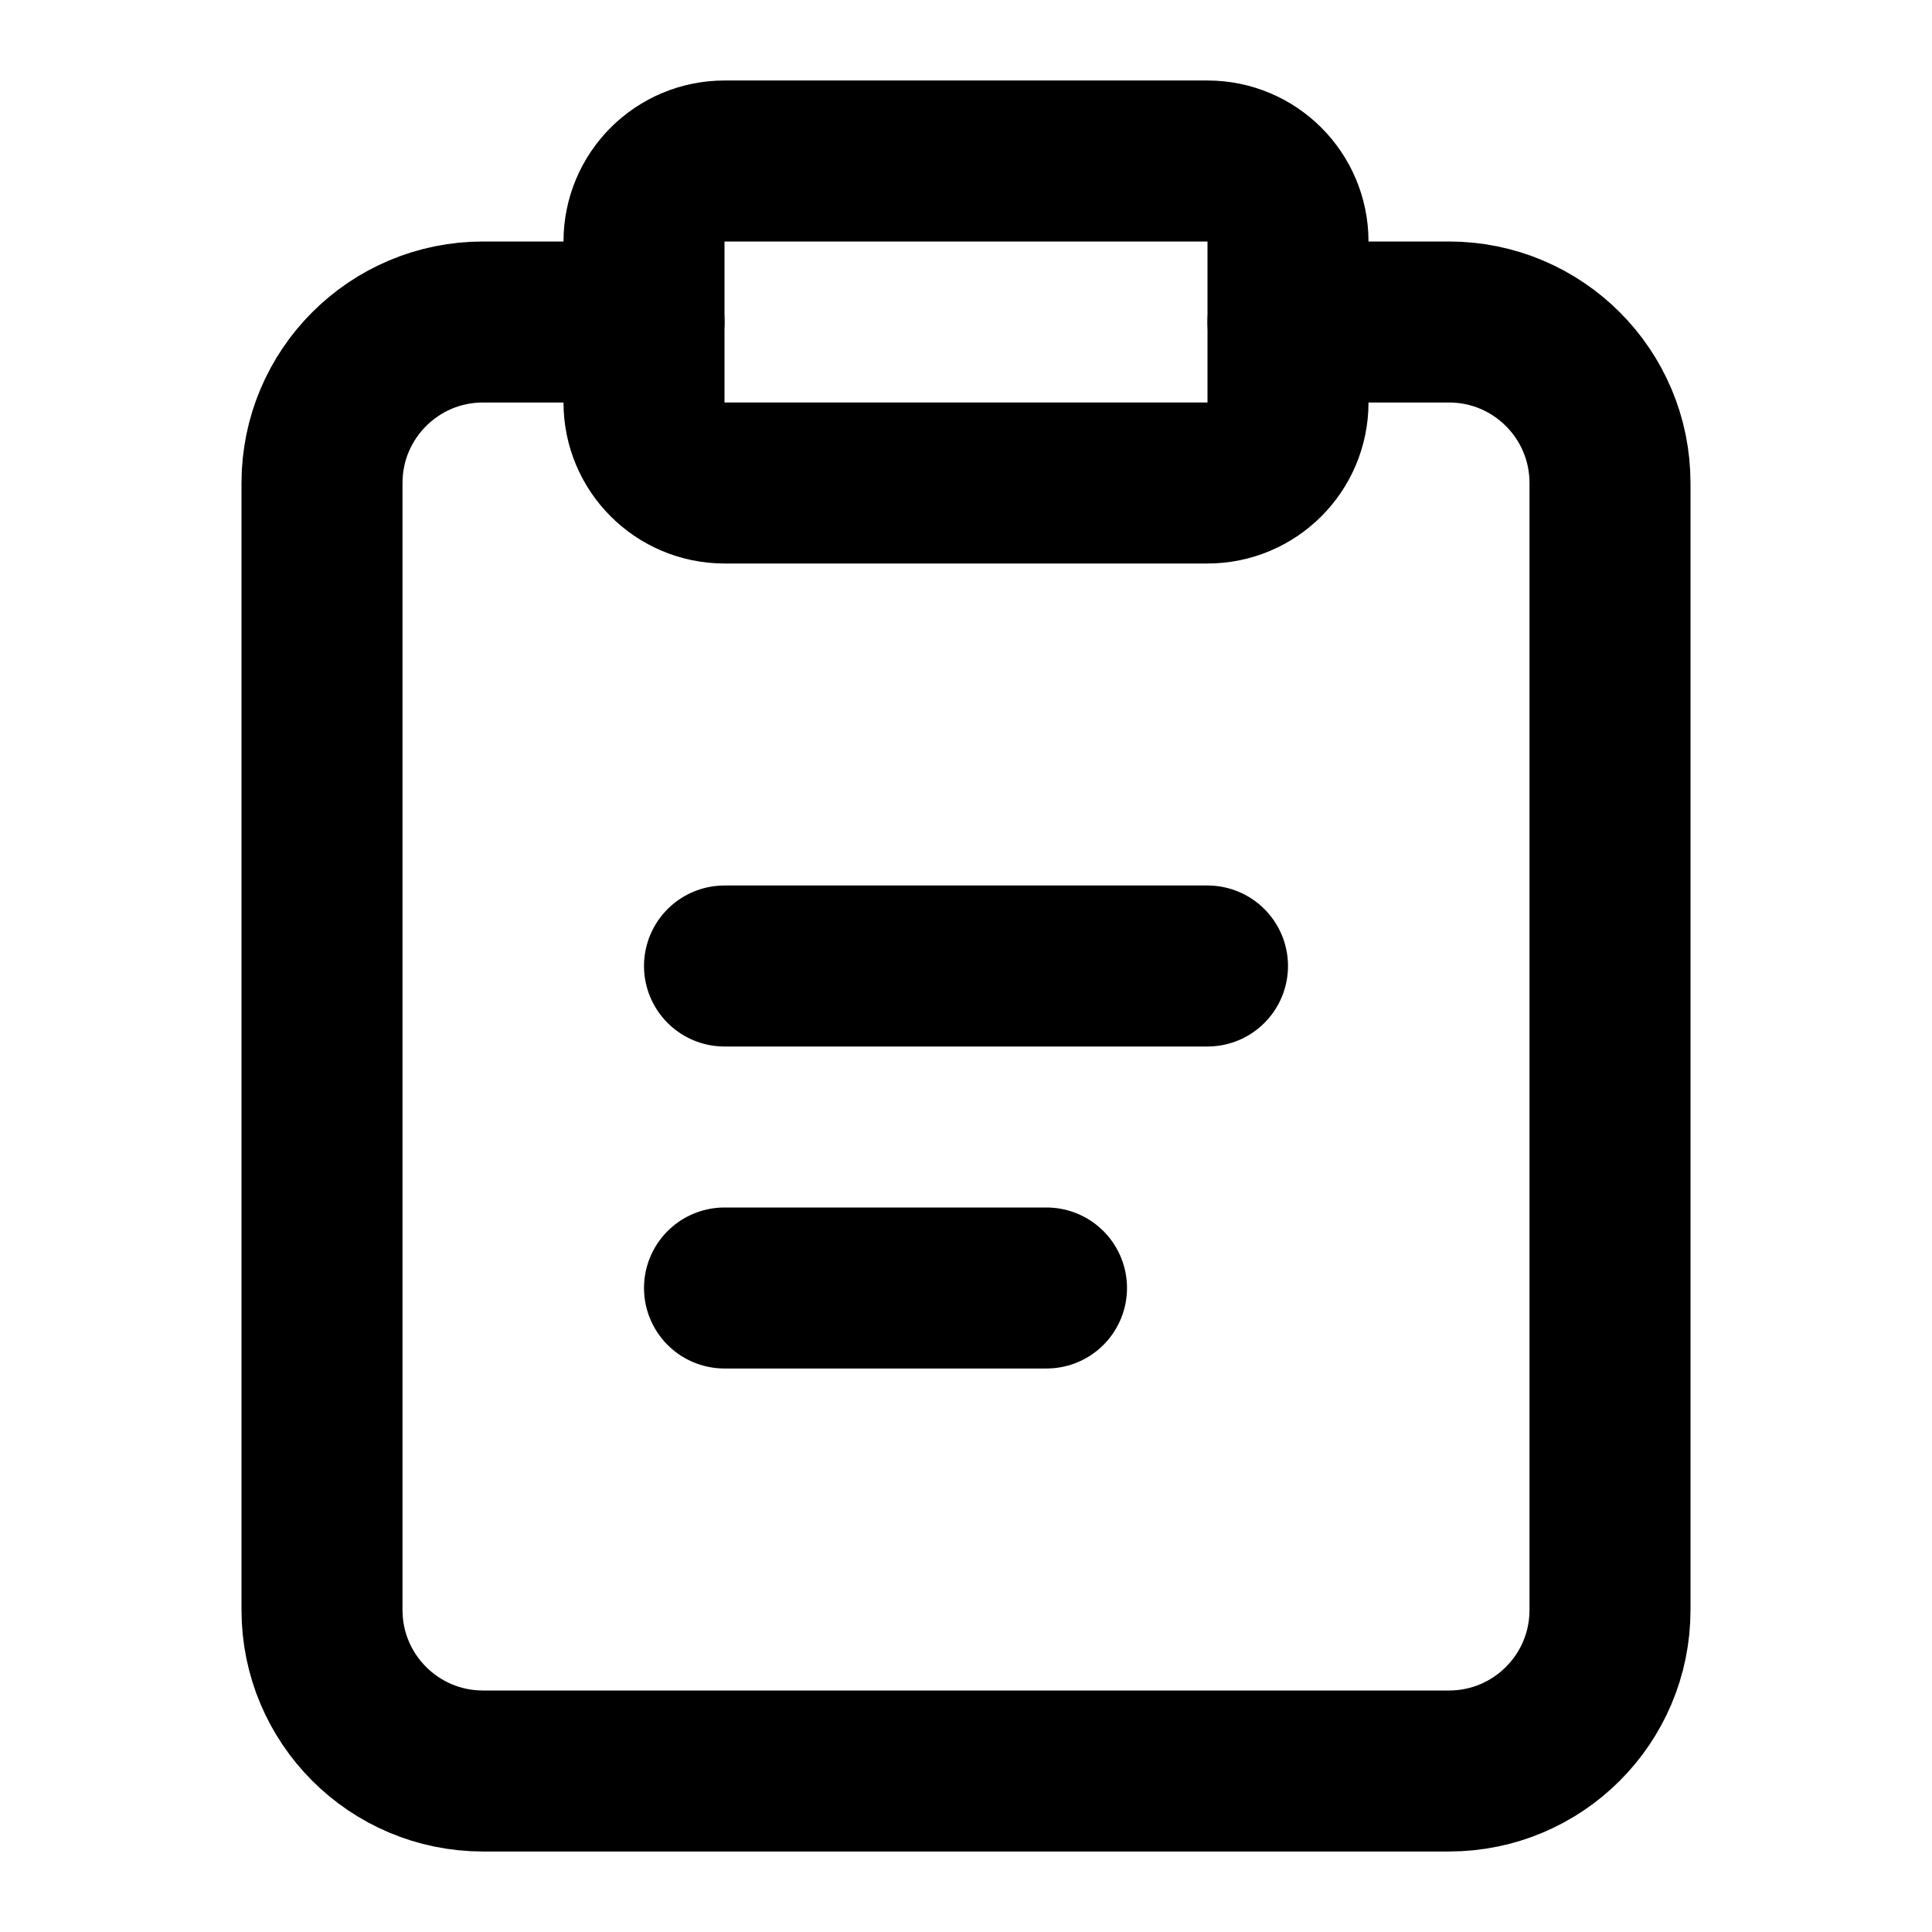
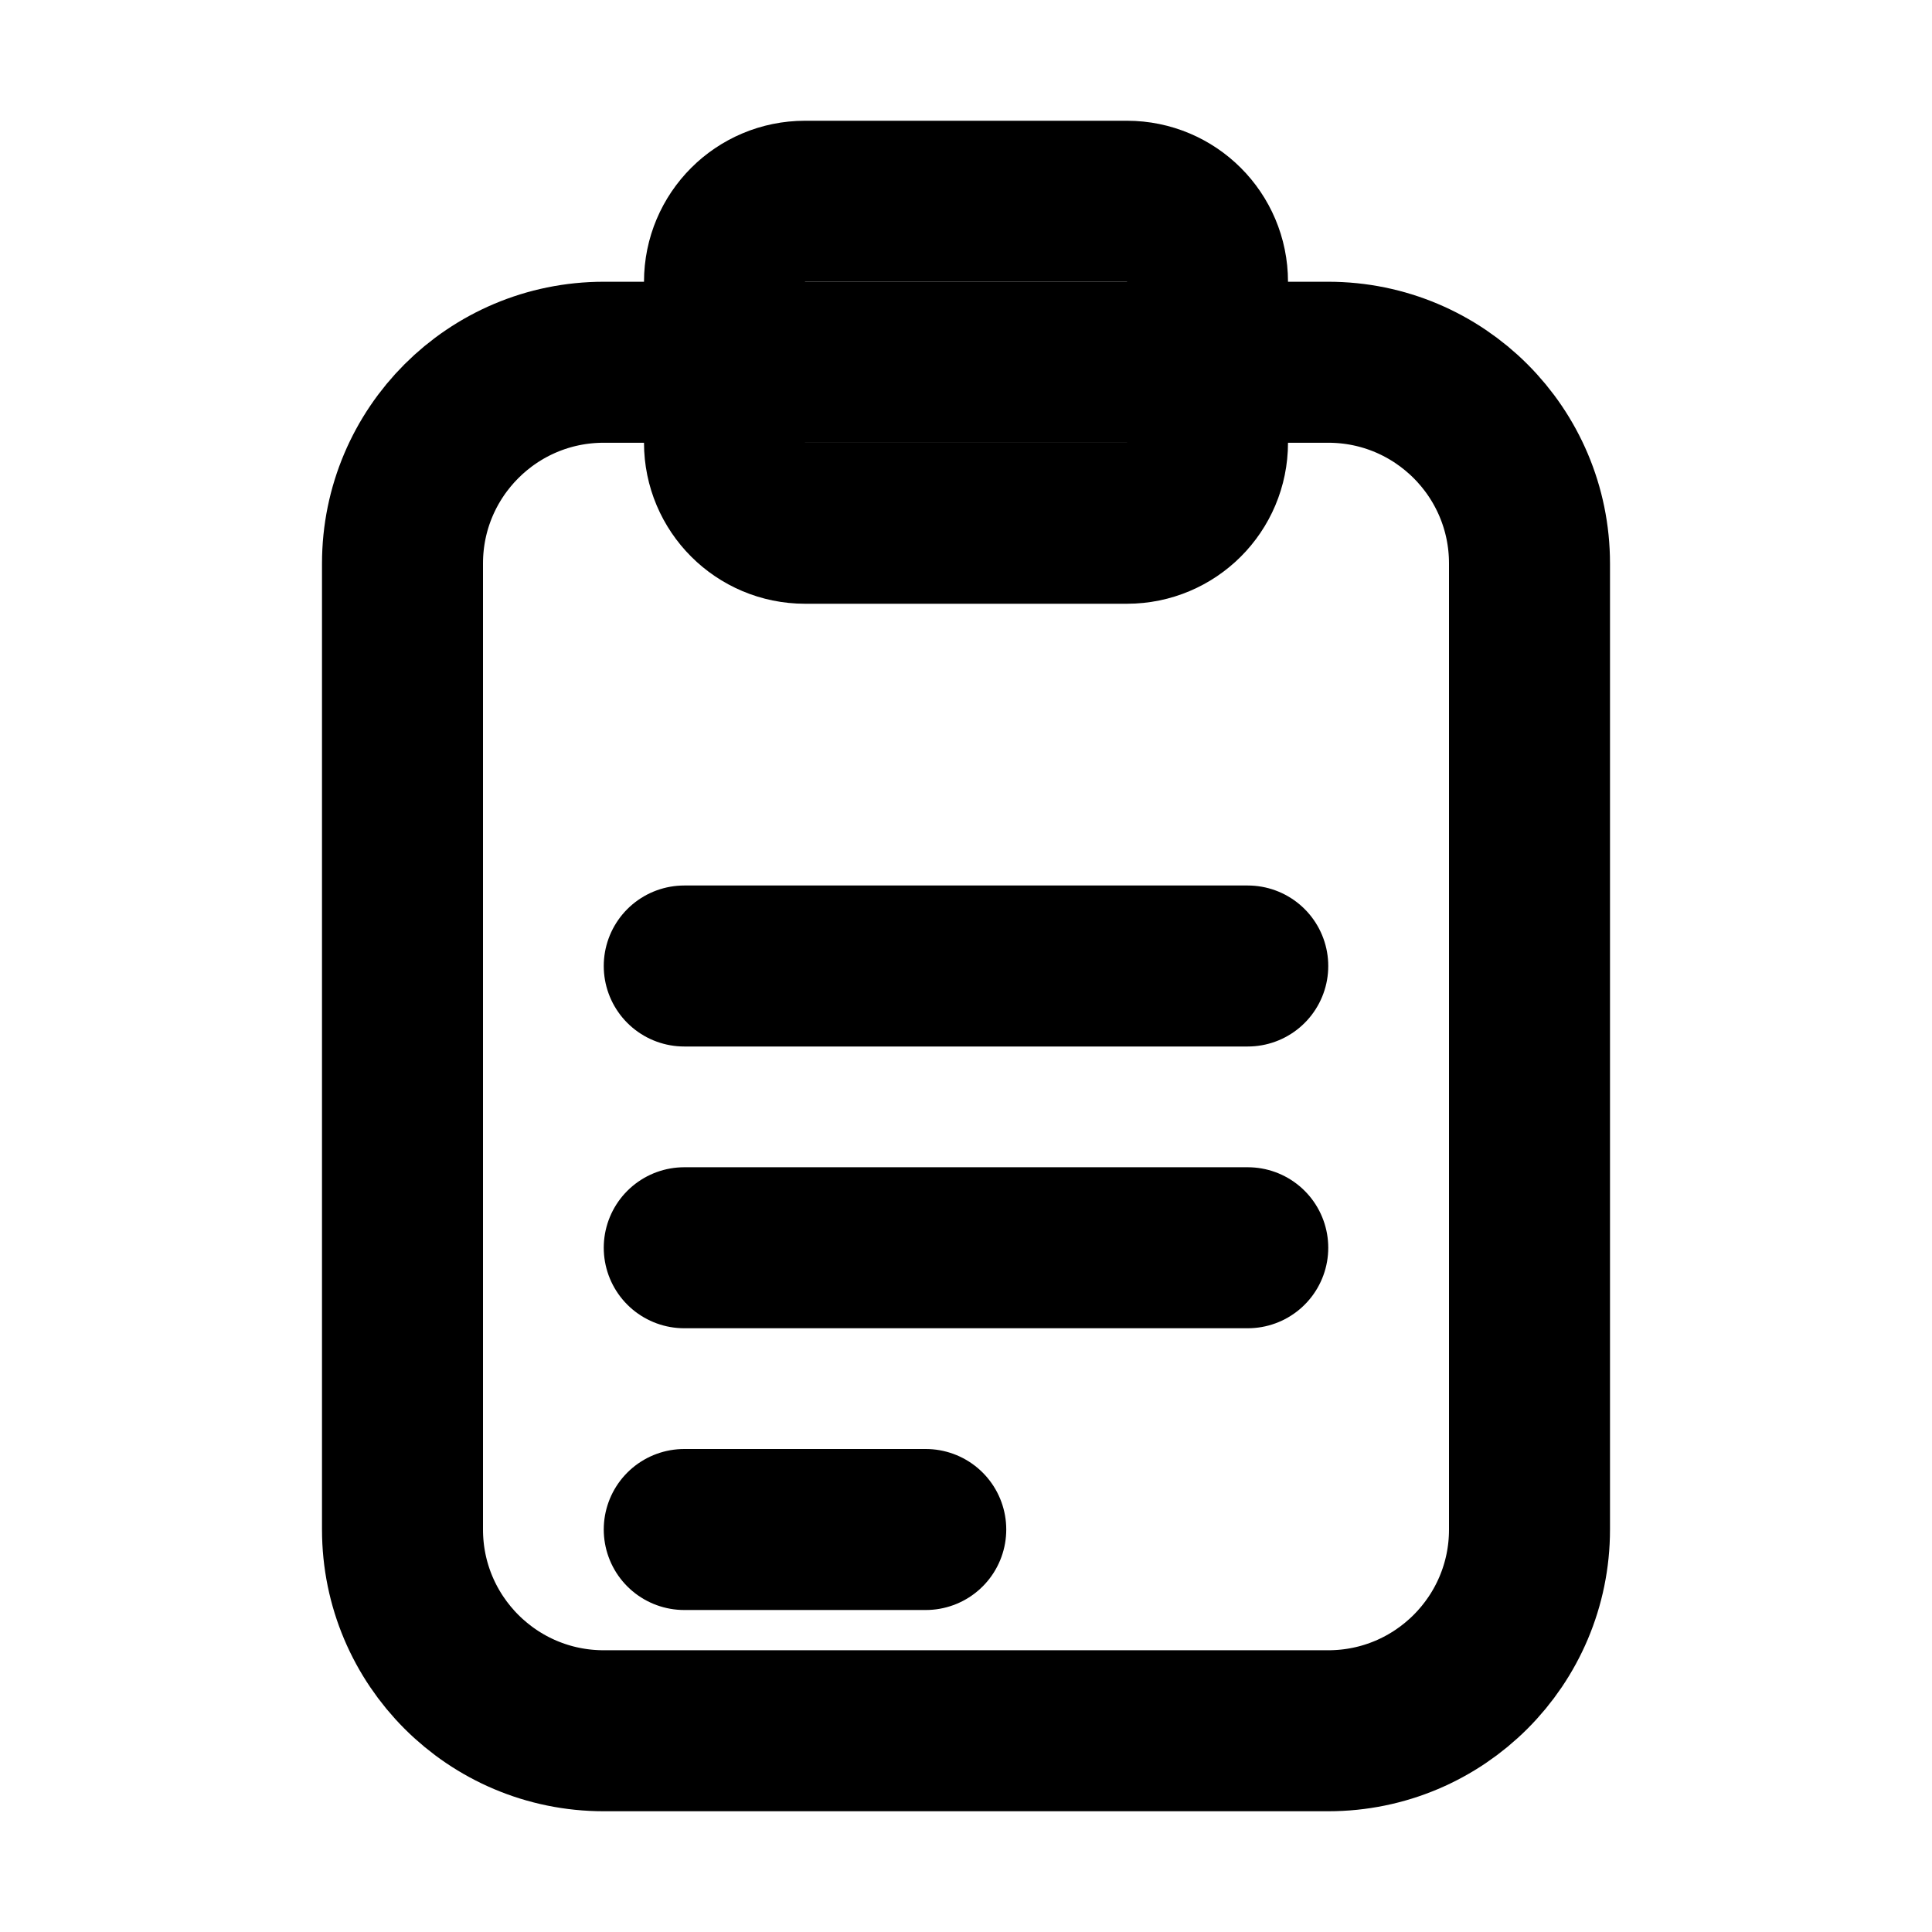
<svg xmlns="http://www.w3.org/2000/svg" viewBox="0 0 24 24" fill="none" stroke="currentColor" stroke-width="2" stroke-linecap="round" stroke-linejoin="round">
-   <path d="M16 4h2a2 2 0 0 1 2 2v14a2 2 0 0 1-2 2H6a2 2 0 0 1-2-2V6a2 2 0 0 1 2-2h2" />
-   <rect x="8" y="2" width="8" height="4" rx="1" ry="1" />
-   <line x1="9" y1="12" x2="15" y2="12" />
-   <line x1="9" y1="16" x2="13" y2="16" />
+   <rect x="5" y="4.5" width="14" height="17" rx="2.5" fill="none" />
+   <rect x="9" y="2.5" width="6" height="4" rx="1" fill="none" />
+   <path d="M8.5 12h7M8.5 15.5h7M8.5 19h3" fill="none" />
</svg>
